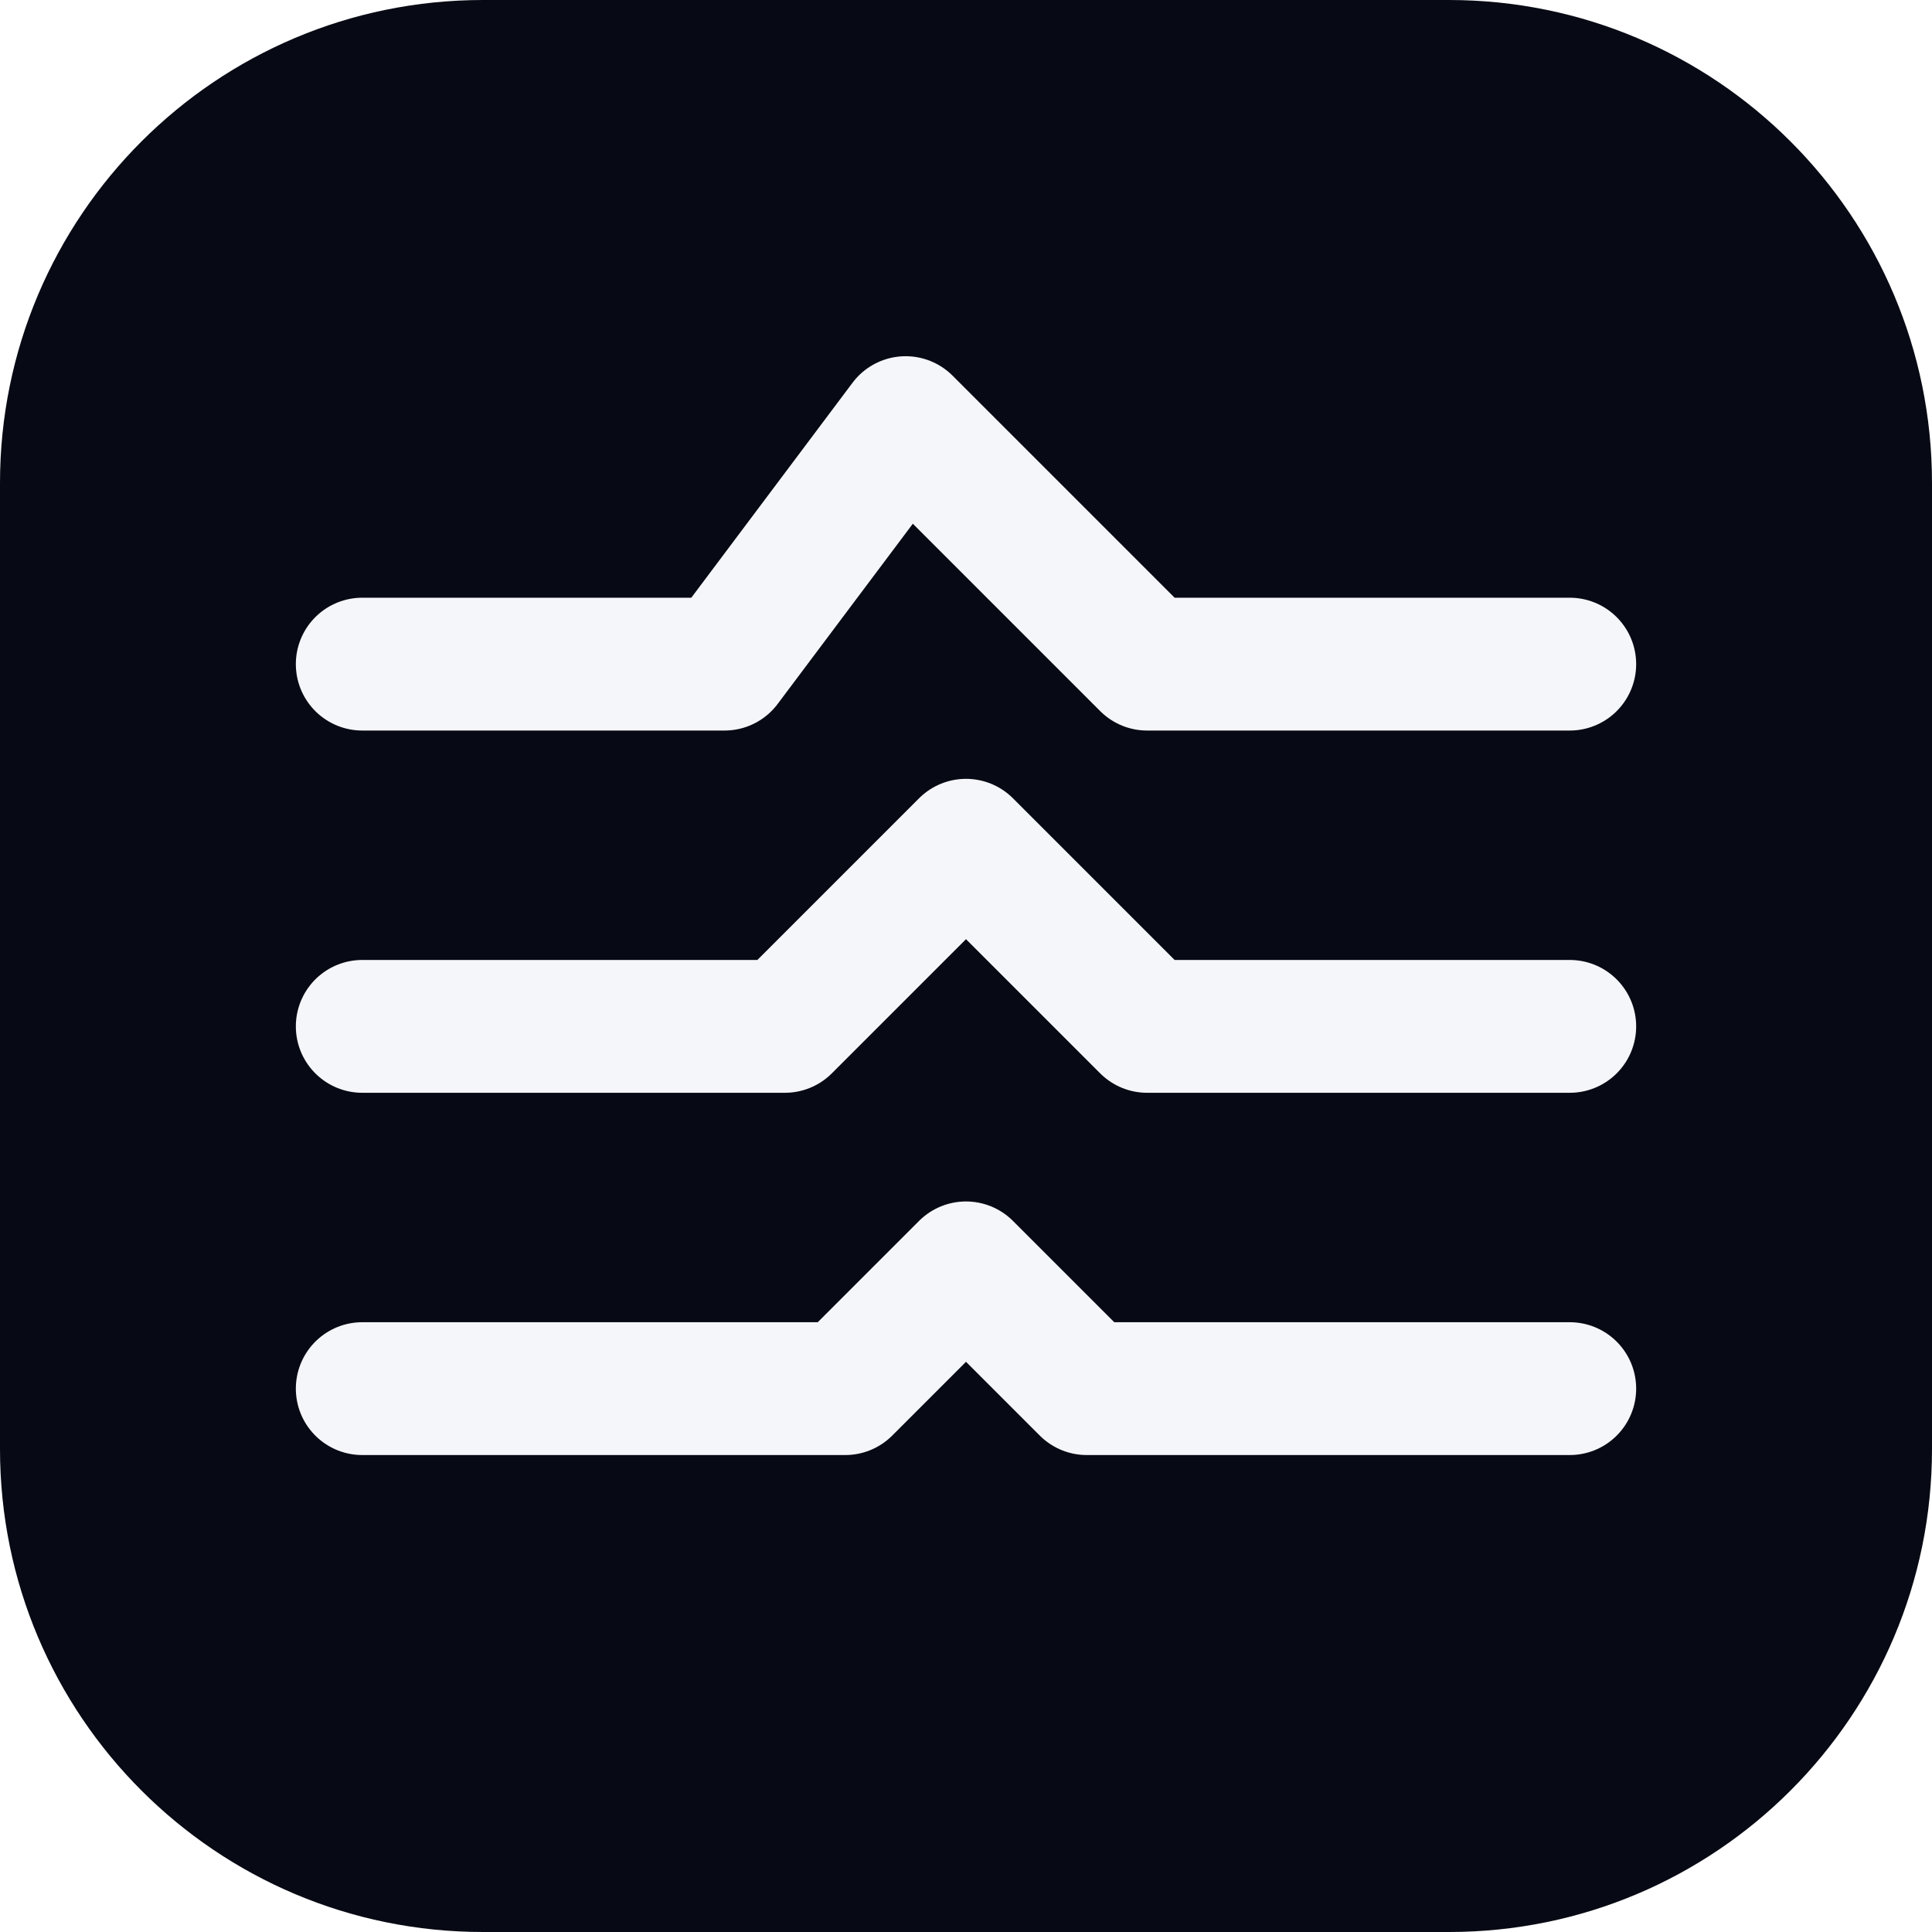
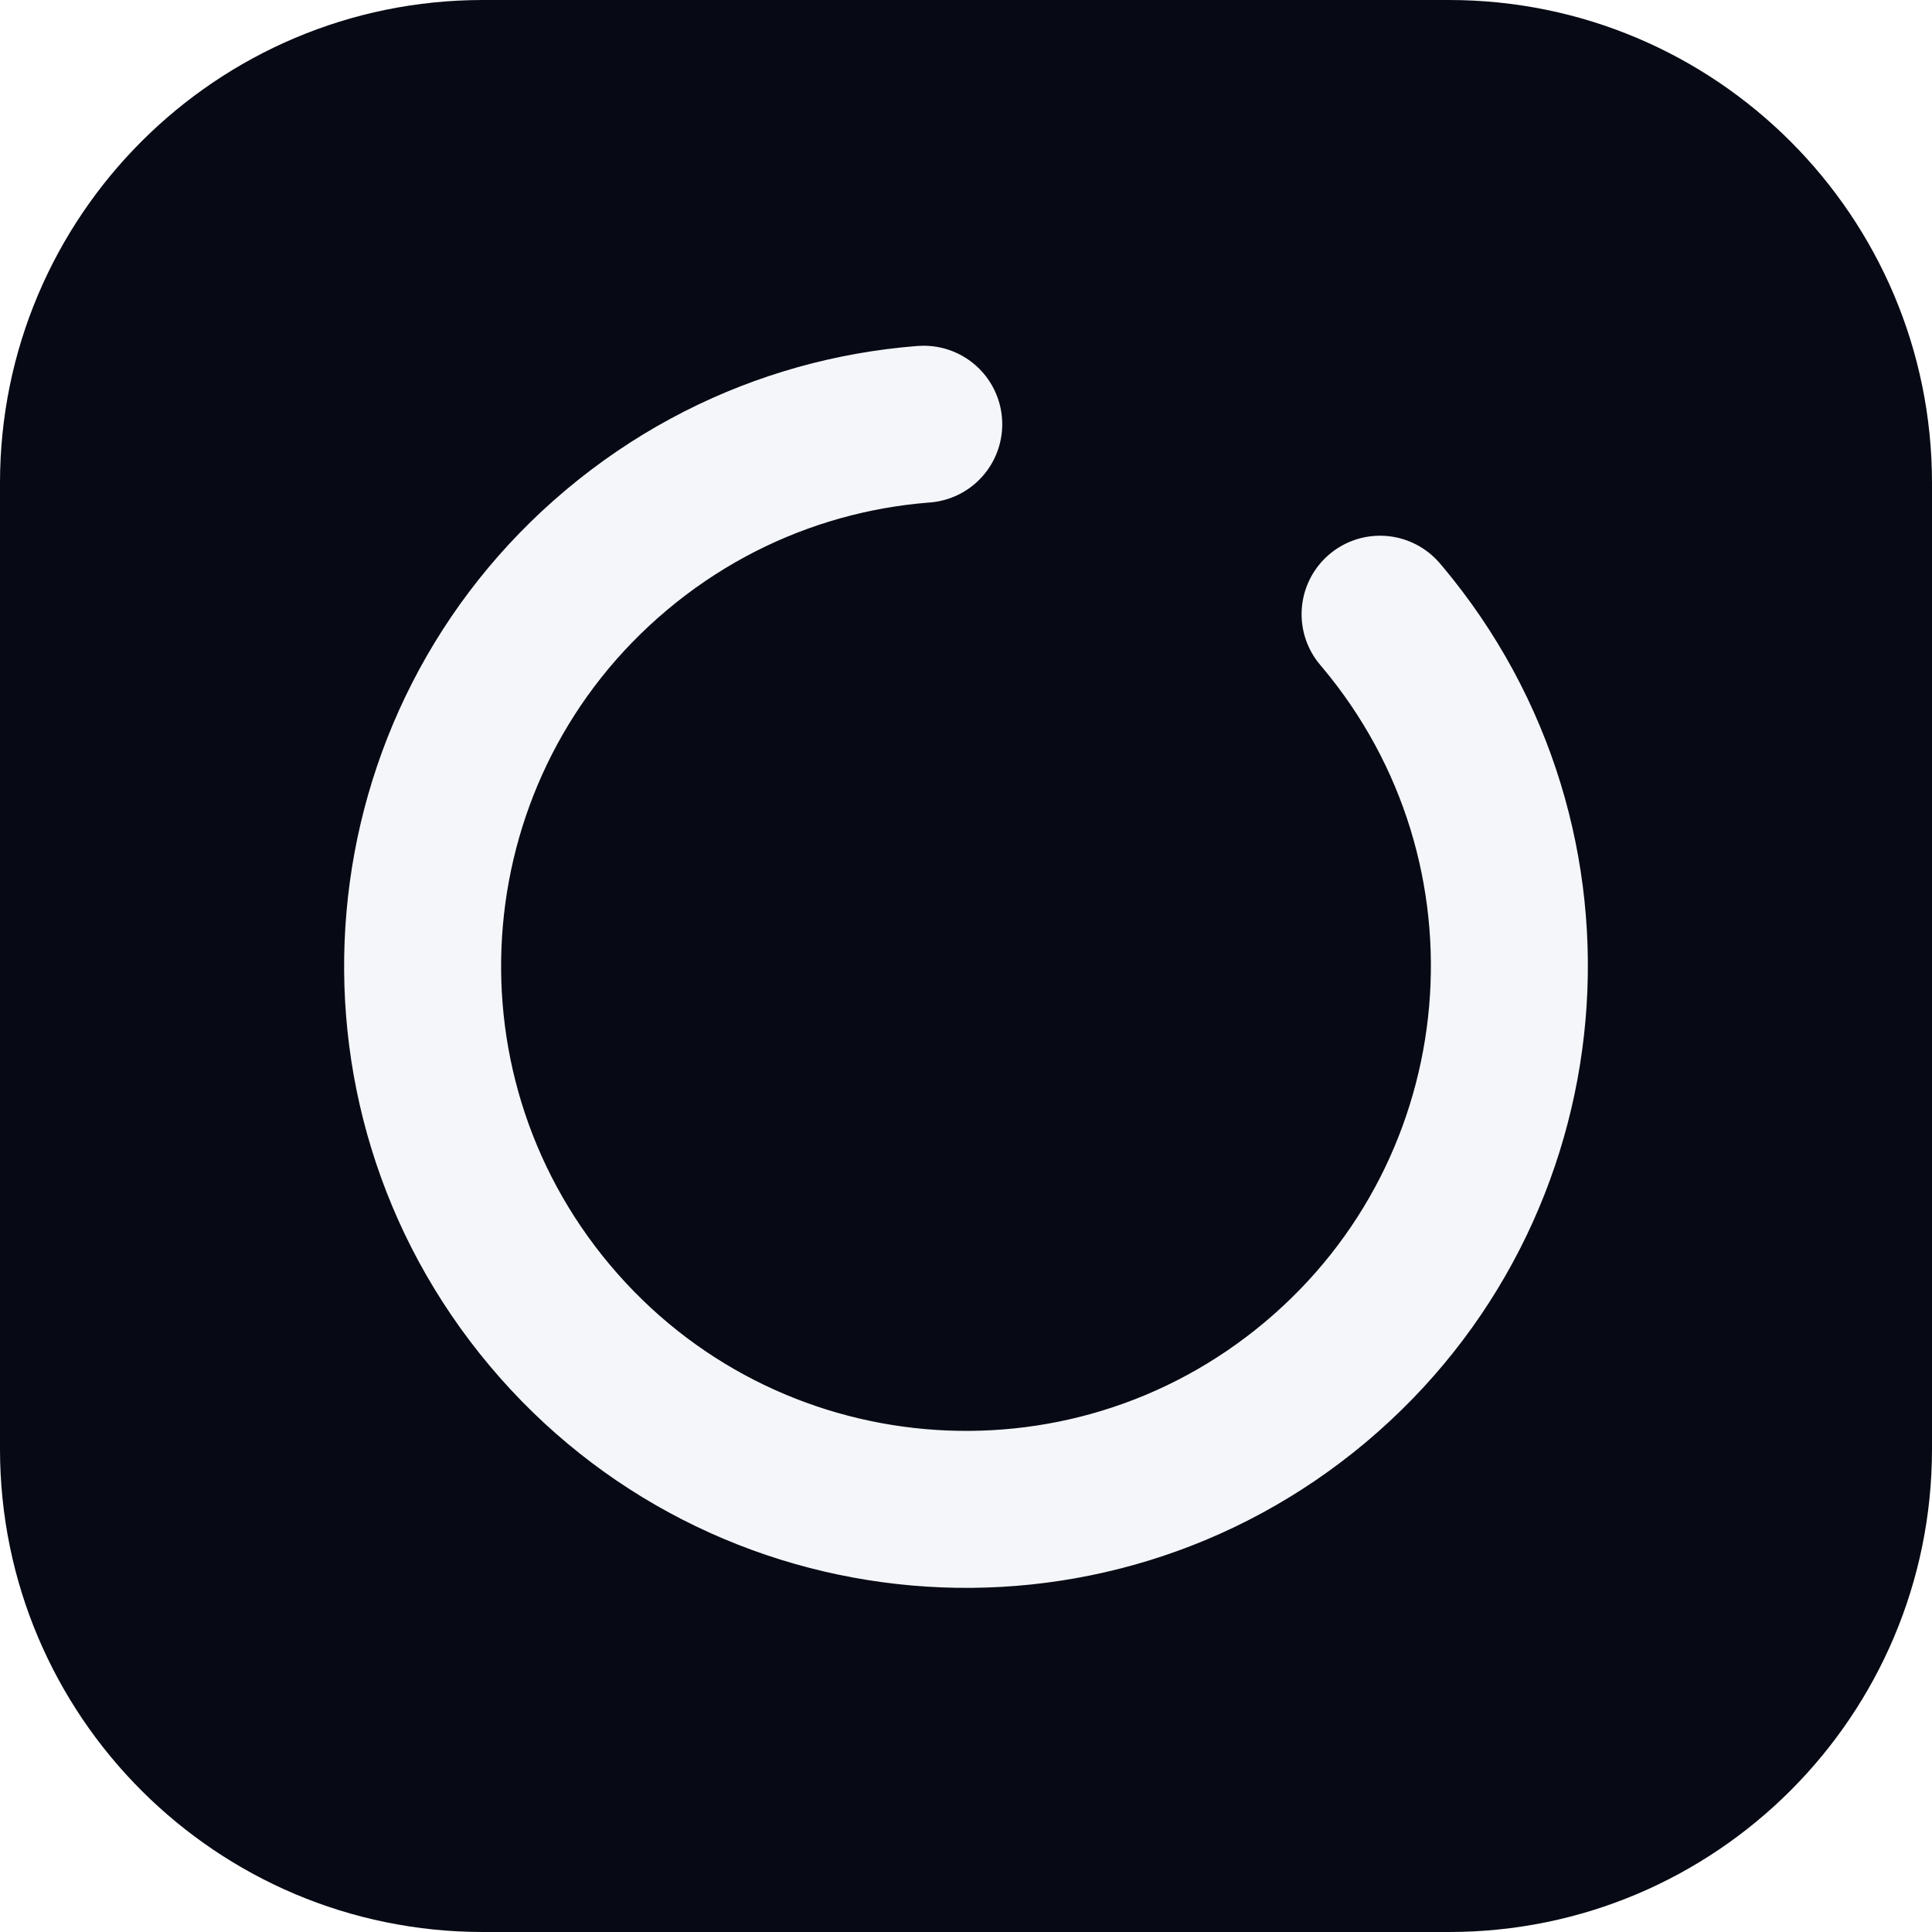
<svg xmlns="http://www.w3.org/2000/svg" viewBox="0 0 32 32">
  <rect width="32" height="32" rx="8" fill="#070a14" />
-   <g fill="none" stroke="#f5f6fa" stroke-width="2.2" stroke-linecap="round" stroke-linejoin="round">
-     <path d="M6 11h6l3-4 4 4h7" />
-     <path d="M6 17h7l3-3 3 3h7" />
-     <path d="M6 23h8l2-2 2 2h8" />
-   </g>
+   <circle cx="16" cy="16" r="9" fill="none" stroke="#f5f6fa" stroke-width="2.6" stroke-dasharray="48 8.5" stroke-linecap="round" transform="rotate(-40 16 16)" />
</svg>
